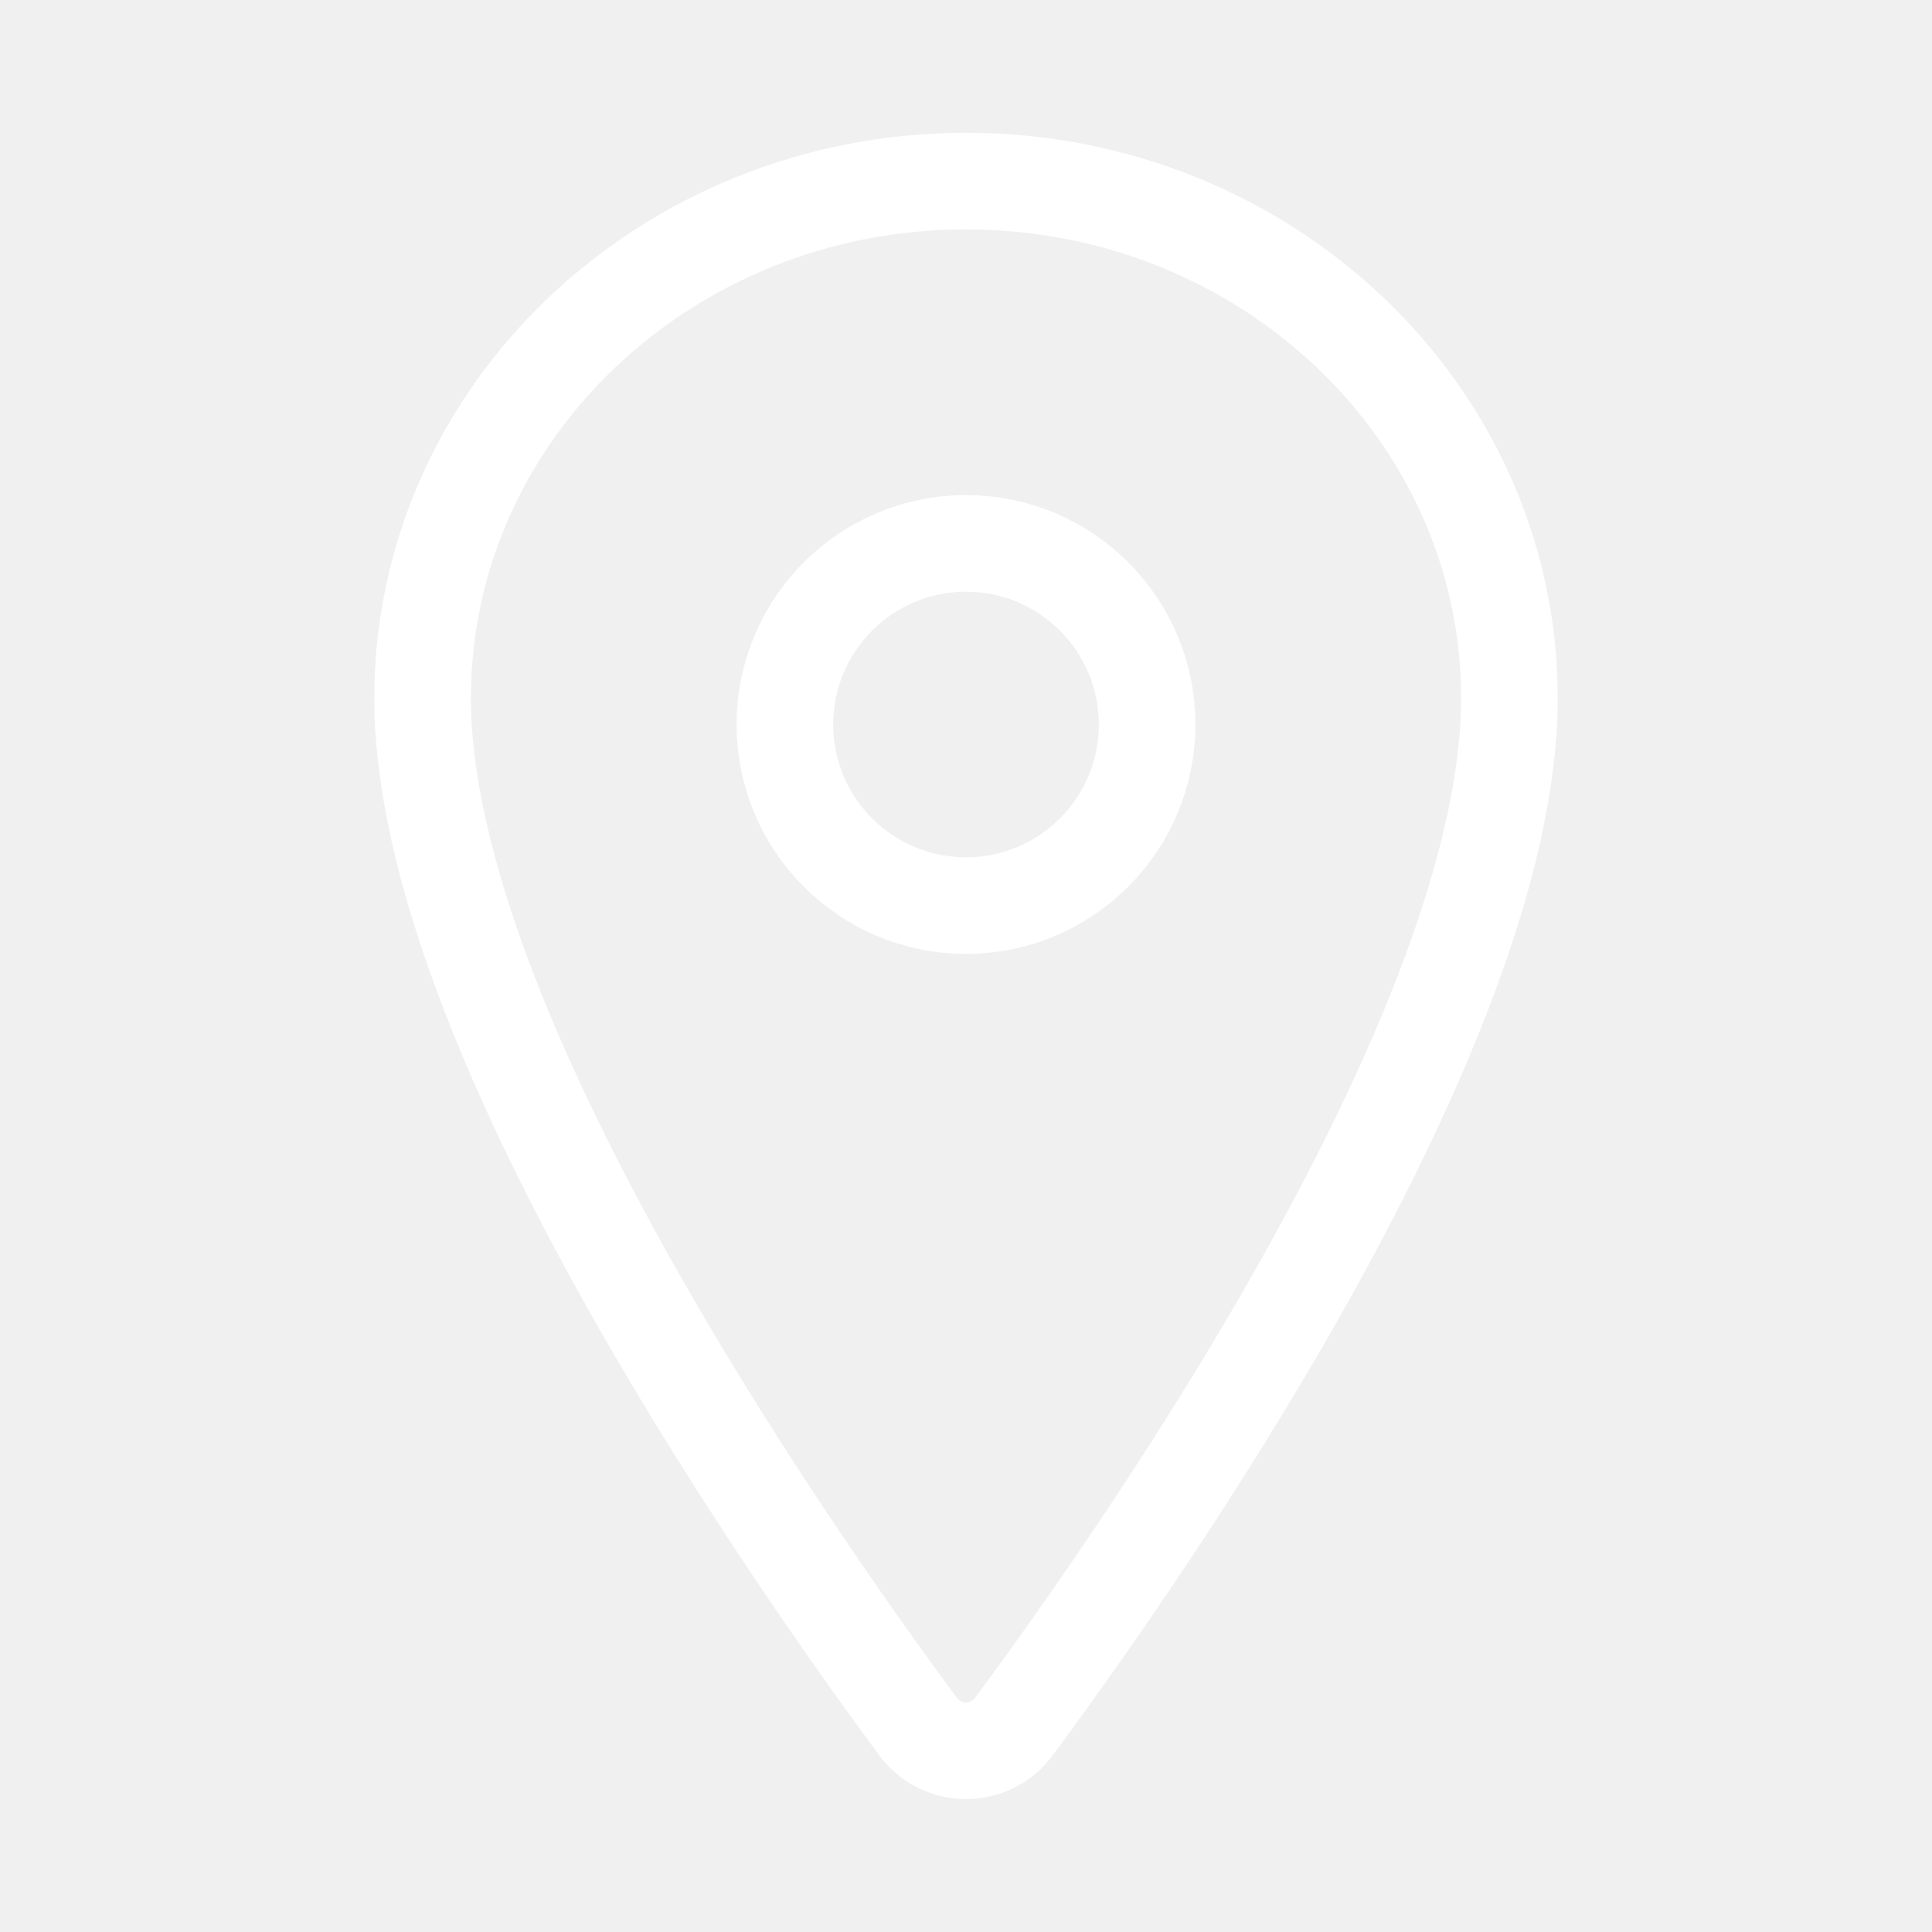
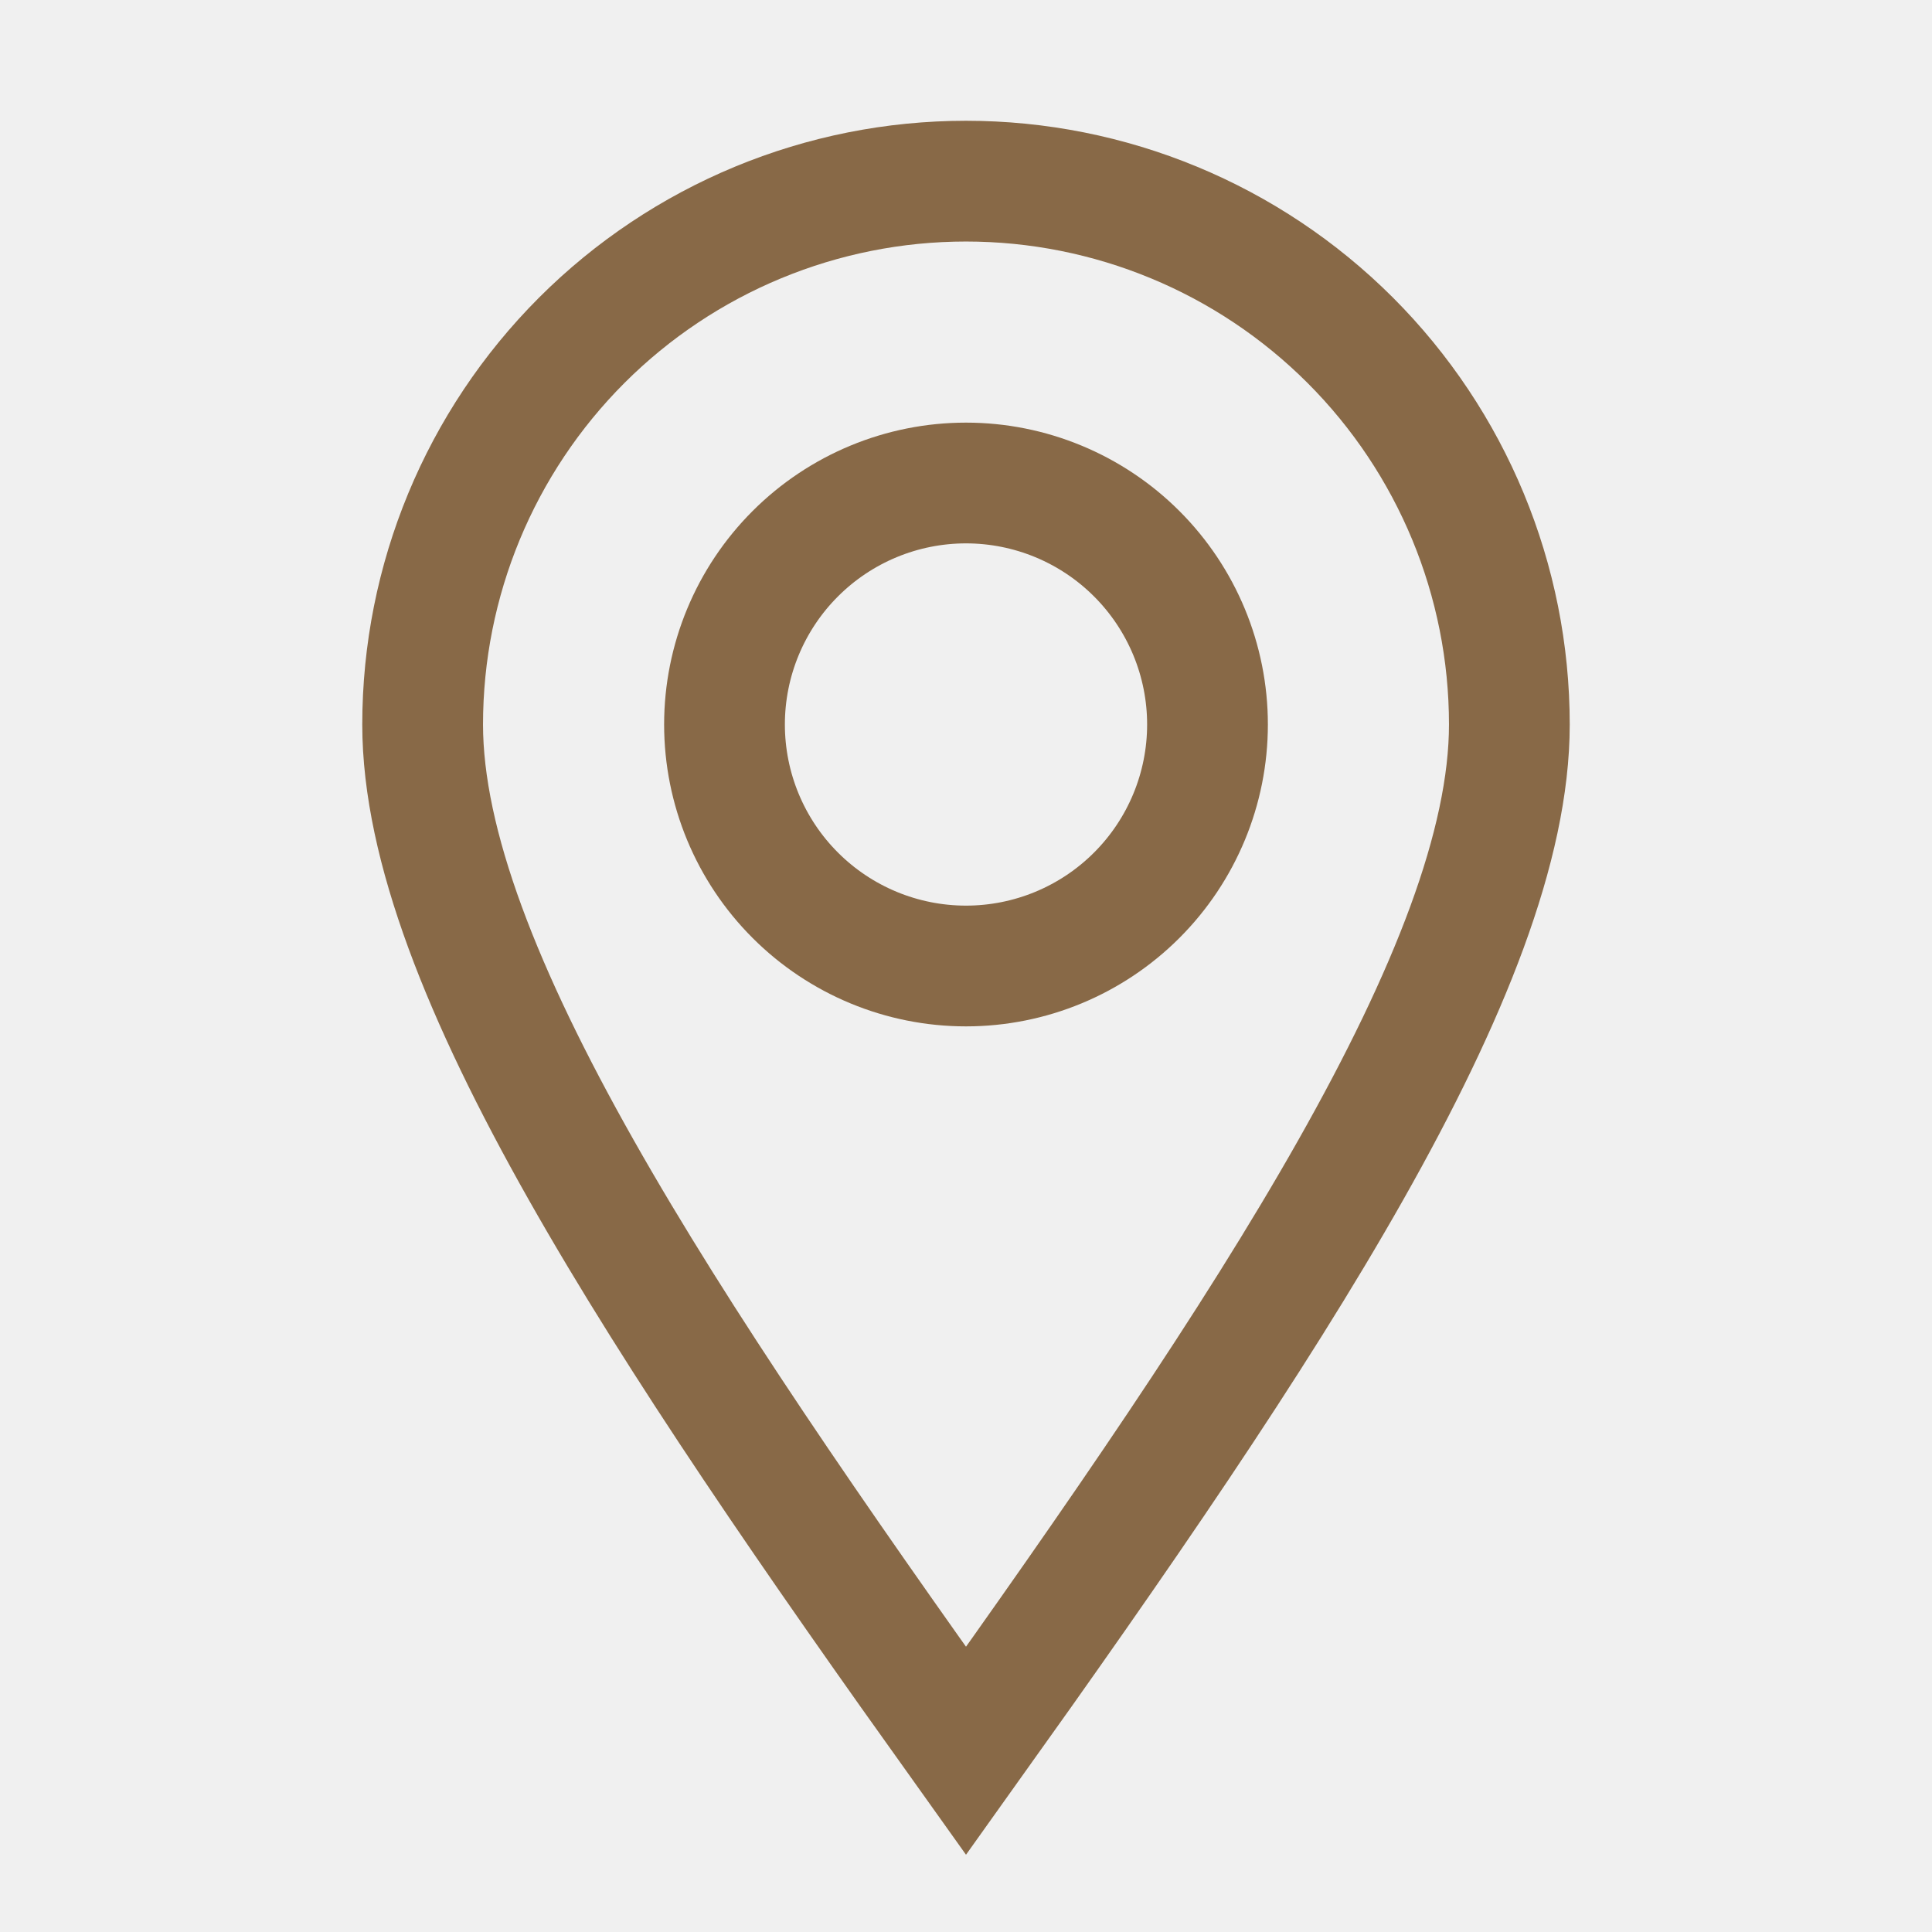
- <svg xmlns="http://www.w3.org/2000/svg" width="30" height="30" viewBox="0 0 30 30" fill="none">
-   <path d="M15 2.812C10.342 2.812 6.562 6.41 6.562 10.84C6.562 15.938 12.188 24.016 14.253 26.806C14.339 26.924 14.451 27.02 14.581 27.086C14.711 27.152 14.854 27.186 15 27.186C15.146 27.186 15.289 27.152 15.419 27.086C15.549 27.02 15.661 26.924 15.747 26.806C17.812 24.017 23.438 15.942 23.438 10.84C23.438 6.41 19.658 2.812 15 2.812Z" stroke="white" stroke-width="1.5" stroke-linecap="round" stroke-linejoin="round" />
-   <path d="M15 14.062C16.553 14.062 17.812 12.803 17.812 11.25C17.812 9.697 16.553 8.438 15 8.438C13.447 8.438 12.188 9.697 12.188 11.25C12.188 12.803 13.447 14.062 15 14.062Z" stroke="white" stroke-width="1.5" stroke-linecap="round" stroke-linejoin="round" />
+ <svg xmlns="http://www.w3.org/2000/svg" width="50" height="50" viewBox="0 0 50 50" fill="none">
+   <path d="M25 45.312C32.812 34.375 39.062 25 39.062 18.75C39.062 15.02 37.581 11.444 34.944 8.806C32.306 6.169 28.73 4.688 25 4.688C21.27 4.688 17.694 6.169 15.056 8.806C12.419 11.444 10.938 15.02 10.938 18.75C10.938 25 17.188 34.375 25 45.312Z" stroke="#886947" stroke-width="3.125" />
+   <path d="M31.25 18.75C31.25 20.408 30.591 21.997 29.419 23.169C28.247 24.341 26.658 25 25 25C23.342 25 21.753 24.341 20.581 23.169C19.409 21.997 18.75 20.408 18.75 18.75C18.75 17.092 19.409 15.503 20.581 14.331C21.753 13.159 23.342 12.5 25 12.5C26.658 12.5 28.247 13.159 29.419 14.331C30.591 15.503 31.25 17.092 31.25 18.75Z" stroke="#886947" stroke-width="3.125" />
</svg>
